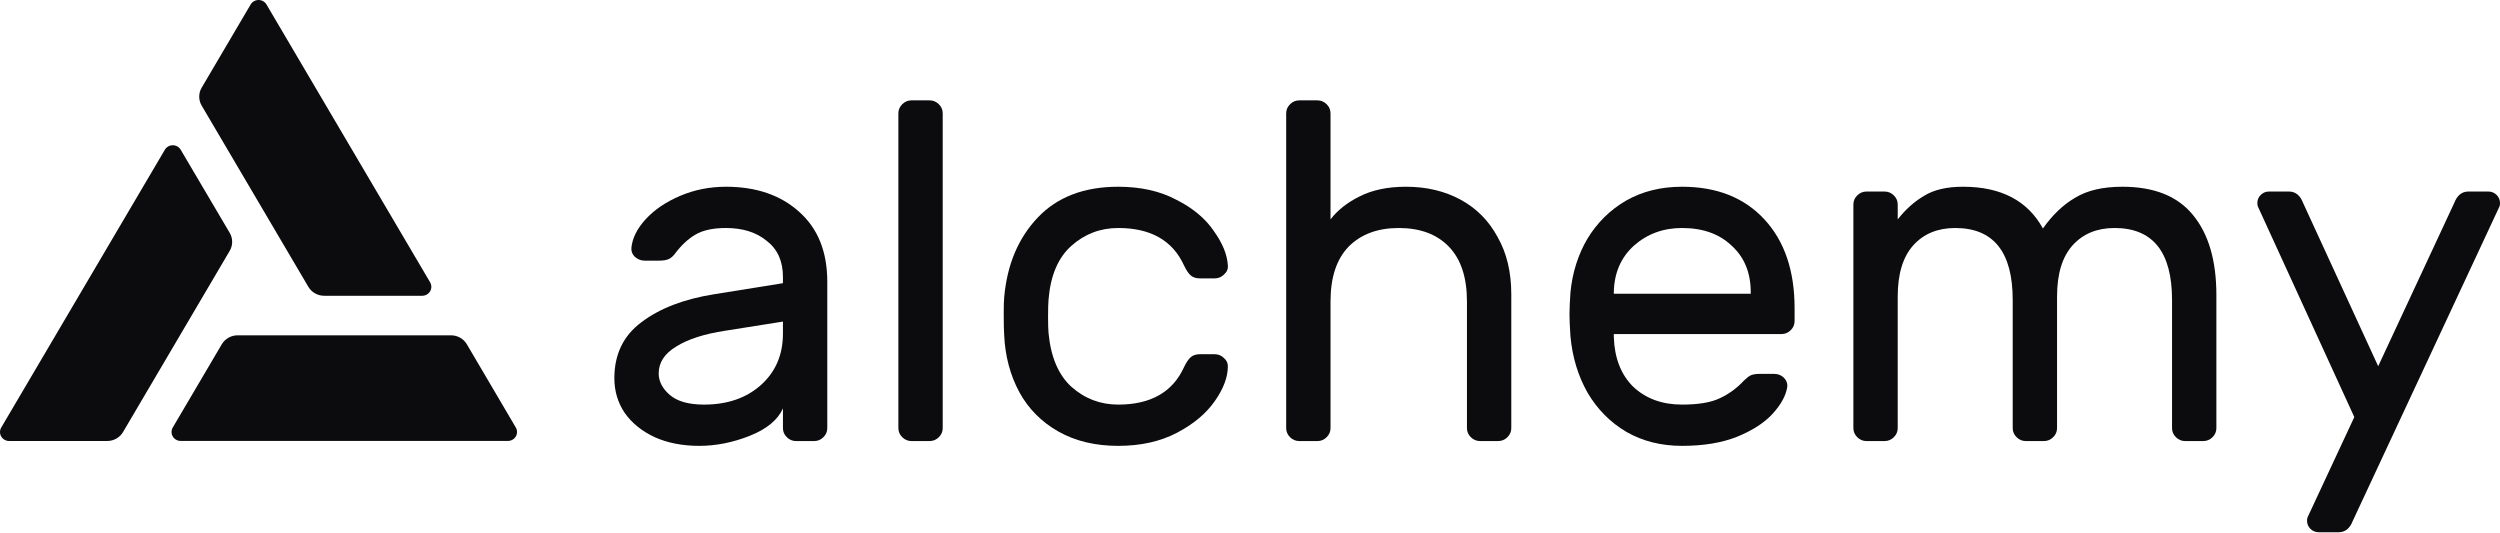
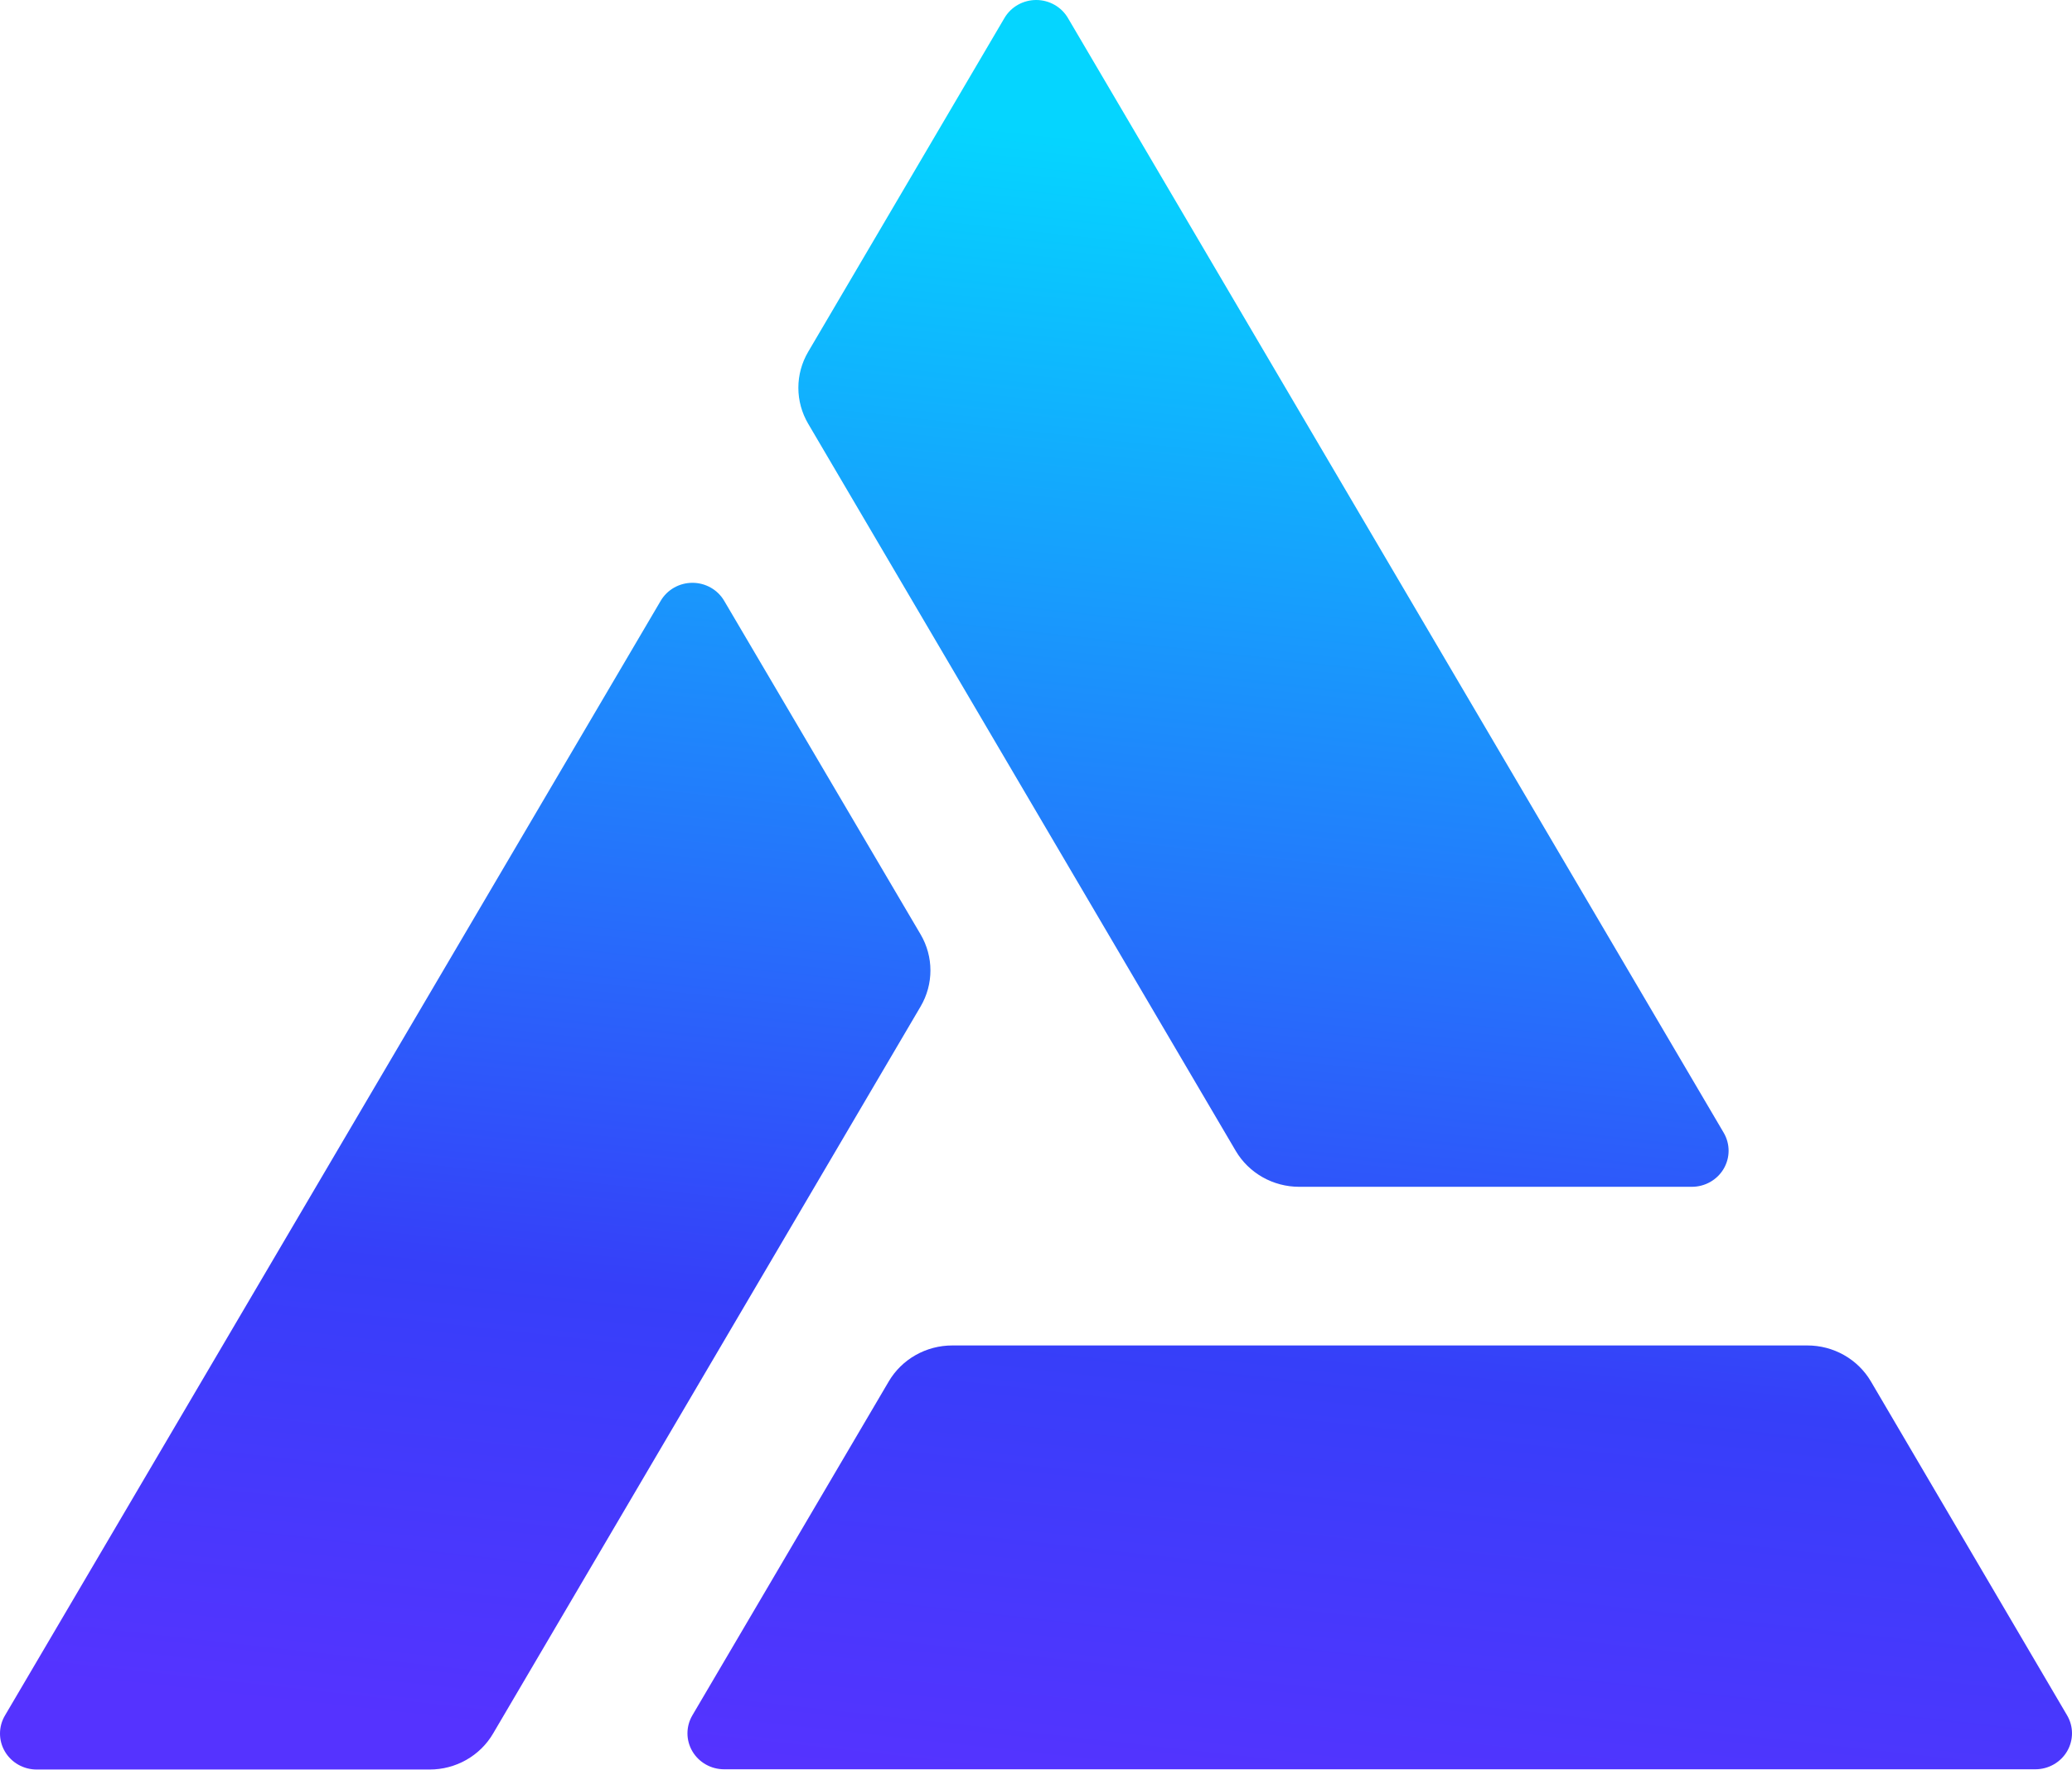
- <svg xmlns="http://www.w3.org/2000/svg" width="822" height="175" viewBox="0 0 822 175" fill="none">
-   <path d="M257.433 93.113V91.062C257.433 85.908 255.67 81.964 252.146 79.229C248.728 76.389 244.242 74.969 238.688 74.969C234.416 74.969 231.051 75.705 228.595 77.178C226.245 78.545 224.002 80.649 221.866 83.489C221.225 84.33 220.531 84.909 219.783 85.224C219.036 85.54 218.021 85.698 216.739 85.698H211.933C210.758 85.698 209.69 85.277 208.729 84.436C207.874 83.594 207.501 82.595 207.607 81.438C207.928 78.282 209.476 75.179 212.253 72.129C215.137 68.973 218.929 66.396 223.628 64.398C228.328 62.399 233.348 61.4 238.688 61.4C248.621 61.4 256.631 64.135 262.719 69.605C268.914 75.074 272.012 82.753 272.012 92.64V140.762C272.012 141.919 271.584 142.919 270.73 143.76C269.875 144.601 268.861 145.022 267.686 145.022H261.758C260.583 145.022 259.569 144.601 258.714 143.76C257.86 142.919 257.433 141.919 257.433 140.762V134.293C255.724 138.08 252.092 141.078 246.538 143.287C240.984 145.496 235.43 146.6 229.876 146.6C224.429 146.6 219.57 145.653 215.297 143.76C211.025 141.761 207.714 139.079 205.364 135.713C203.121 132.347 202 128.561 202 124.353C202 116.464 204.991 110.311 210.972 105.893C216.953 101.37 224.91 98.32 234.843 96.742L257.433 93.113ZM257.433 105.736L238.528 108.733C231.585 109.785 226.192 111.521 222.347 113.94C218.502 116.254 216.579 119.199 216.579 122.776C216.579 125.405 217.807 127.772 220.264 129.876C222.72 131.979 226.459 133.031 231.479 133.031C239.169 133.031 245.417 130.875 250.223 126.562C255.029 122.25 257.433 116.622 257.433 109.68V105.736Z" fill="#0C0C0E" />
-   <path d="M309.965 140.762C309.965 141.919 309.538 142.919 308.683 143.76C307.829 144.601 306.814 145.022 305.639 145.022H299.712C298.537 145.022 297.522 144.601 296.668 143.76C295.813 142.919 295.386 141.919 295.386 140.762V37.26C295.386 36.103 295.813 35.104 296.668 34.262C297.522 33.421 298.537 33 299.712 33H305.639C306.814 33 307.829 33.421 308.683 34.262C309.538 35.104 309.965 36.103 309.965 37.26V140.762Z" fill="#0C0C0E" />
-   <path d="M367.674 133.031C378.355 133.031 385.564 128.929 389.303 120.724C390.05 119.147 390.798 118.042 391.546 117.411C392.293 116.78 393.308 116.464 394.59 116.464H399.396C400.571 116.464 401.585 116.885 402.44 117.727C403.294 118.463 403.721 119.357 403.721 120.409C403.721 123.985 402.28 127.824 399.396 131.927C396.512 136.029 392.347 139.5 386.899 142.34C381.452 145.18 375.044 146.6 367.674 146.6C360.091 146.6 353.522 145.022 347.969 141.867C342.415 138.711 338.142 134.399 335.152 128.929C332.161 123.354 330.506 117.148 330.185 110.311C330.078 109.049 330.025 106.63 330.025 103.053C330.025 100.529 330.078 98.741 330.185 97.689C331.147 86.96 334.831 78.23 341.24 71.498C347.648 64.766 356.46 61.4 367.674 61.4C375.044 61.4 381.399 62.82 386.739 65.66C392.186 68.395 396.298 71.813 399.075 75.916C401.959 79.913 403.508 83.699 403.721 87.276C403.828 88.433 403.401 89.432 402.44 90.273C401.585 91.115 400.571 91.536 399.396 91.536H394.59C393.308 91.536 392.293 91.22 391.546 90.589C390.798 89.958 390.05 88.853 389.303 87.276C385.564 79.071 378.355 74.969 367.674 74.969C361.8 74.969 356.673 76.915 352.294 80.807C347.915 84.698 345.405 90.589 344.764 98.478C344.658 99.635 344.604 101.528 344.604 104.158C344.604 106.577 344.658 108.365 344.764 109.522C345.512 117.411 348.022 123.301 352.294 127.193C356.673 131.085 361.8 133.031 367.674 133.031Z" fill="#0C0C0E" />
-   <path d="M496.913 140.762C496.913 141.919 496.486 142.919 495.632 143.76C494.777 144.601 493.763 145.022 492.588 145.022H486.66C485.485 145.022 484.47 144.601 483.616 143.76C482.762 142.919 482.334 141.919 482.334 140.762V99.109C482.334 91.22 480.358 85.225 476.407 81.122C472.455 77.02 466.954 74.969 459.905 74.969C452.963 74.969 447.462 77.02 443.403 81.122C439.452 85.225 437.476 91.22 437.476 99.109V140.762C437.476 141.919 437.048 142.919 436.194 143.76C435.34 144.601 434.325 145.022 433.15 145.022H427.222C426.047 145.022 425.033 144.601 424.178 143.76C423.324 142.919 422.897 141.919 422.897 140.762V37.26C422.897 36.103 423.324 35.104 424.178 34.262C425.033 33.421 426.047 33 427.222 33H433.15C434.325 33 435.34 33.421 436.194 34.262C437.048 35.104 437.476 36.103 437.476 37.26V72.129C439.825 69.079 443.03 66.554 447.088 64.555C451.254 62.452 456.327 61.4 462.308 61.4C469.037 61.4 475.018 62.82 480.252 65.66C485.485 68.5 489.544 72.602 492.428 77.967C495.418 83.226 496.913 89.484 496.913 96.742V140.762Z" fill="#0C0C0E" />
-   <path d="M553.054 61.4C564.483 61.4 573.508 64.976 580.13 72.129C586.752 79.281 590.063 89.011 590.063 101.318V105.578C590.063 106.735 589.636 107.734 588.781 108.576C587.927 109.417 586.912 109.838 585.737 109.838H530.625V110.784C530.839 117.727 532.975 123.196 537.033 127.193C541.199 131.085 546.539 133.031 553.054 133.031C558.395 133.031 562.507 132.347 565.391 130.98C568.381 129.613 571.051 127.667 573.401 125.142C574.255 124.301 575.003 123.722 575.644 123.407C576.392 123.091 577.353 122.933 578.528 122.933H583.334C584.616 122.933 585.684 123.354 586.538 124.196C587.393 125.037 587.766 126.036 587.66 127.193C587.232 130.033 585.63 132.979 582.853 136.029C580.183 138.974 576.285 141.499 571.158 143.602C566.138 145.601 560.104 146.6 553.054 146.6C546.219 146.6 540.131 145.075 534.79 142.024C529.45 138.869 525.178 134.556 521.974 129.087C518.876 123.617 517.007 117.464 516.366 110.627C516.153 107.471 516.046 105.052 516.046 103.369C516.046 101.686 516.153 99.267 516.366 96.111C517.007 89.59 518.876 83.699 521.974 78.44C525.178 73.181 529.397 69.026 534.63 65.976C539.971 62.925 546.112 61.4 553.054 61.4ZM575.644 96.585V96.111C575.644 89.695 573.561 84.593 569.396 80.807C565.337 76.915 559.89 74.969 553.054 74.969C546.86 74.969 541.573 76.915 537.194 80.807C532.921 84.698 530.732 89.8 530.625 96.111V96.585H575.644Z" fill="#0C0C0E" />
-   <path d="M623.97 72.129C626.533 68.868 629.417 66.291 632.621 64.398C635.825 62.399 640.097 61.4 645.438 61.4C657.934 61.4 666.692 65.976 671.712 75.127C674.81 70.709 678.334 67.343 682.286 65.029C686.238 62.61 691.418 61.4 697.826 61.4C708.293 61.4 716.037 64.503 721.057 70.709C726.183 76.915 728.747 85.698 728.747 97.058V140.762C728.747 141.919 728.32 142.919 727.465 143.76C726.611 144.601 725.596 145.022 724.421 145.022H718.493C717.318 145.022 716.304 144.601 715.449 143.76C714.595 142.919 714.168 141.919 714.168 140.762V98.636C714.168 82.858 707.866 74.969 695.263 74.969C689.495 74.969 684.903 76.862 681.485 80.649C678.067 84.436 676.358 90.063 676.358 97.531V140.762C676.358 141.919 675.931 142.919 675.077 143.76C674.222 144.601 673.207 145.022 672.033 145.022H666.105C664.93 145.022 663.915 144.601 663.061 143.76C662.206 142.919 661.779 141.919 661.779 140.762V98.636C661.779 82.858 655.478 74.969 642.874 74.969C637.107 74.969 632.514 76.862 629.096 80.649C625.679 84.436 623.97 90.063 623.97 97.531V140.762C623.97 141.919 623.542 142.919 622.688 143.76C621.833 144.601 620.819 145.022 619.644 145.022H613.716C612.541 145.022 611.527 144.601 610.672 143.76C609.818 142.919 609.391 141.919 609.391 140.762V67.238C609.391 66.081 609.818 65.082 610.672 64.24C611.527 63.398 612.541 62.978 613.716 62.978H619.644C620.819 62.978 621.833 63.398 622.688 64.24C623.542 65.082 623.97 66.081 623.97 67.238V72.129Z" fill="#0C0C0E" />
-   <path d="M773.617 171.213C772.656 173.738 771.107 175 768.971 175H762.402C761.334 175 760.426 174.632 759.679 173.896C758.931 173.159 758.557 172.265 758.557 171.213C758.557 170.793 758.61 170.424 758.717 170.109L774.097 137.133L742.376 67.869C742.269 67.553 742.216 67.185 742.216 66.764C742.216 65.713 742.589 64.819 743.337 64.082C744.085 63.346 744.993 62.978 746.061 62.978H752.629C754.765 62.978 756.314 64.24 757.275 66.764L781.948 120.409L806.94 66.764C807.902 64.24 809.45 62.978 811.586 62.978H818.155C819.223 62.978 820.131 63.346 820.878 64.082C821.626 64.819 822 65.713 822 66.764C822 67.185 821.947 67.553 821.84 67.869L773.617 171.213Z" fill="#0C0C0E" />
-   <path d="M141.427 92.826L87.631 1.495C87.371 1.044 86.994 0.668 86.538 0.406C86.082 0.143 85.563 0.003 85.035 6.01651e-05C84.506 -0.003 83.986 0.13 83.527 0.387C83.067 0.644 82.685 1.015 82.419 1.462L66.308 28.829C65.78 29.725 65.502 30.741 65.502 31.776C65.502 32.81 65.78 33.826 66.308 34.722L101.386 94.304C101.914 95.201 102.674 95.945 103.589 96.462C104.504 96.98 105.542 97.251 106.598 97.25H138.821C139.348 97.249 139.866 97.112 140.322 96.852C140.779 96.593 141.158 96.221 141.422 95.773C141.686 95.326 141.825 94.818 141.826 94.301C141.826 93.784 141.689 93.275 141.427 92.826Z" fill="#0C0C0E" />
-   <path d="M0.415 140.56L54.21 49.228C54.474 48.781 54.854 48.409 55.31 48.151C55.767 47.893 56.285 47.757 56.812 47.757C57.339 47.757 57.857 47.893 58.314 48.151C58.771 48.409 59.15 48.781 59.414 49.228L75.534 76.571C76.061 77.468 76.339 78.485 76.339 79.521C76.339 80.557 76.061 81.574 75.534 82.472L40.455 142.054C39.929 142.95 39.171 143.695 38.257 144.212C37.344 144.729 36.307 145.001 35.252 145H3.021C2.49 145.003 1.968 144.867 1.508 144.608C1.047 144.348 0.665 143.974 0.4 143.523C0.136 143.072 -0.002 142.56 3.40419e-05 142.04C0.003 141.519 0.146 141.009 0.415 140.56Z" fill="#0C0C0E" />
-   <path d="M59.406 144.98H166.997C167.525 144.98 168.043 144.843 168.5 144.584C168.957 144.325 169.336 143.952 169.599 143.504C169.862 143.056 170.001 142.547 170 142.03C169.999 141.512 169.86 141.004 169.595 140.557L153.5 113.198C152.972 112.301 152.212 111.557 151.297 111.04C150.382 110.522 149.344 110.251 148.288 110.252H78.132C77.076 110.251 76.038 110.522 75.123 111.04C74.208 111.557 73.448 112.301 72.92 113.198L56.809 140.557C56.544 141.004 56.404 141.512 56.404 142.03C56.403 142.547 56.541 143.056 56.804 143.504C57.068 143.952 57.447 144.325 57.904 144.584C58.36 144.843 58.879 144.98 59.406 144.98Z" fill="#0C0C0E" />
+ <svg xmlns="http://www.w3.org/2000/svg" width="1008" height="861" viewBox="0 0 1008 861" fill="none">
+   <path d="M838.577 551.198L519.602 8.876C518.058 6.198 515.821 3.968 513.118 2.409C510.415 0.851 507.34 0.02 504.206 0C501.071 -0.019 497.987 0.773 495.264 2.297C492.54 3.822 490.276 6.024 488.697 8.682L393.167 171.185C390.038 176.504 388.392 182.538 388.392 188.681C388.392 194.823 390.038 200.857 393.167 206.177L601.159 559.97C604.291 565.294 608.797 569.715 614.222 572.786C619.648 575.858 625.801 577.472 632.064 577.466H823.124C826.252 577.456 829.323 576.642 832.029 575.103C834.736 573.564 836.983 571.354 838.548 568.695C840.112 566.036 840.937 563.021 840.942 559.95C840.948 556.88 840.132 553.862 838.577 551.198Z" fill="url(#paint0_linear)" />
+   <path d="M2.46 834.635L321.434 292.314C323 289.657 325.25 287.451 327.958 285.918C330.665 284.384 333.736 283.577 336.862 283.577C339.988 283.577 343.06 284.384 345.768 285.918C348.476 287.451 350.725 289.657 352.29 292.314L447.87 454.671C450.998 459.999 452.644 466.041 452.644 472.191C452.644 478.341 450.998 484.383 447.87 489.711L239.876 843.504C236.757 848.828 232.261 853.25 226.843 856.322C221.425 859.394 215.277 861.007 209.02 861H17.912C14.764 861.015 11.668 860.212 8.939 858.672C6.209 857.131 3.945 854.908 2.375 852.23C0.805 849.551 -0.015 846.512 0 843.421C0.015 840.331 0.864 837.299 2.46 834.635Z" fill="url(#paint1_linear)" />
+   <path d="M352.245 860.884H990.194C993.323 860.881 996.398 860.069 999.106 858.53C1001.81 856.991 1004.06 854.779 1005.62 852.117C1007.18 849.454 1008 846.435 1008 843.363C1008 840.291 1007.17 837.274 1005.6 834.616L910.167 672.162C907.035 666.837 902.53 662.417 897.105 659.345C891.679 656.274 885.525 654.66 879.262 654.666H463.276C457.013 654.66 450.859 656.274 445.434 659.345C440.008 662.417 435.502 666.837 432.371 672.162L336.842 834.616C335.273 837.274 334.444 840.291 334.44 843.363C334.435 846.435 335.254 849.454 336.815 852.117C338.377 854.779 340.625 856.991 343.334 858.53C346.042 860.069 349.115 860.881 352.245 860.884Z" fill="url(#paint2_linear)" />
+   <defs>
+     <linearGradient id="paint0_linear" x1="504" y1="64" x2="415.044" y2="861.061" gradientUnits="userSpaceOnUse">
+       <stop stop-color="#05D5FF" />
+       <stop offset="0.724" stop-color="#363FF9" />
+       <stop offset="1" stop-color="#5533FF" />
+     </linearGradient>
+     <linearGradient id="paint1_linear" x1="504" y1="64" x2="415.044" y2="861.061" gradientUnits="userSpaceOnUse">
+       <stop stop-color="#05D5FF" />
+       <stop offset="0.724" stop-color="#363FF9" />
+       <stop offset="1" stop-color="#5533FF" />
+     </linearGradient>
+     <linearGradient id="paint2_linear" x1="504" y1="64" x2="415.044" y2="861.061" gradientUnits="userSpaceOnUse">
+       <stop stop-color="#05D5FF" />
+       <stop offset="0.724" stop-color="#363FF9" />
+       <stop offset="1" stop-color="#5533FF" />
+     </linearGradient>
+   </defs>
</svg>
